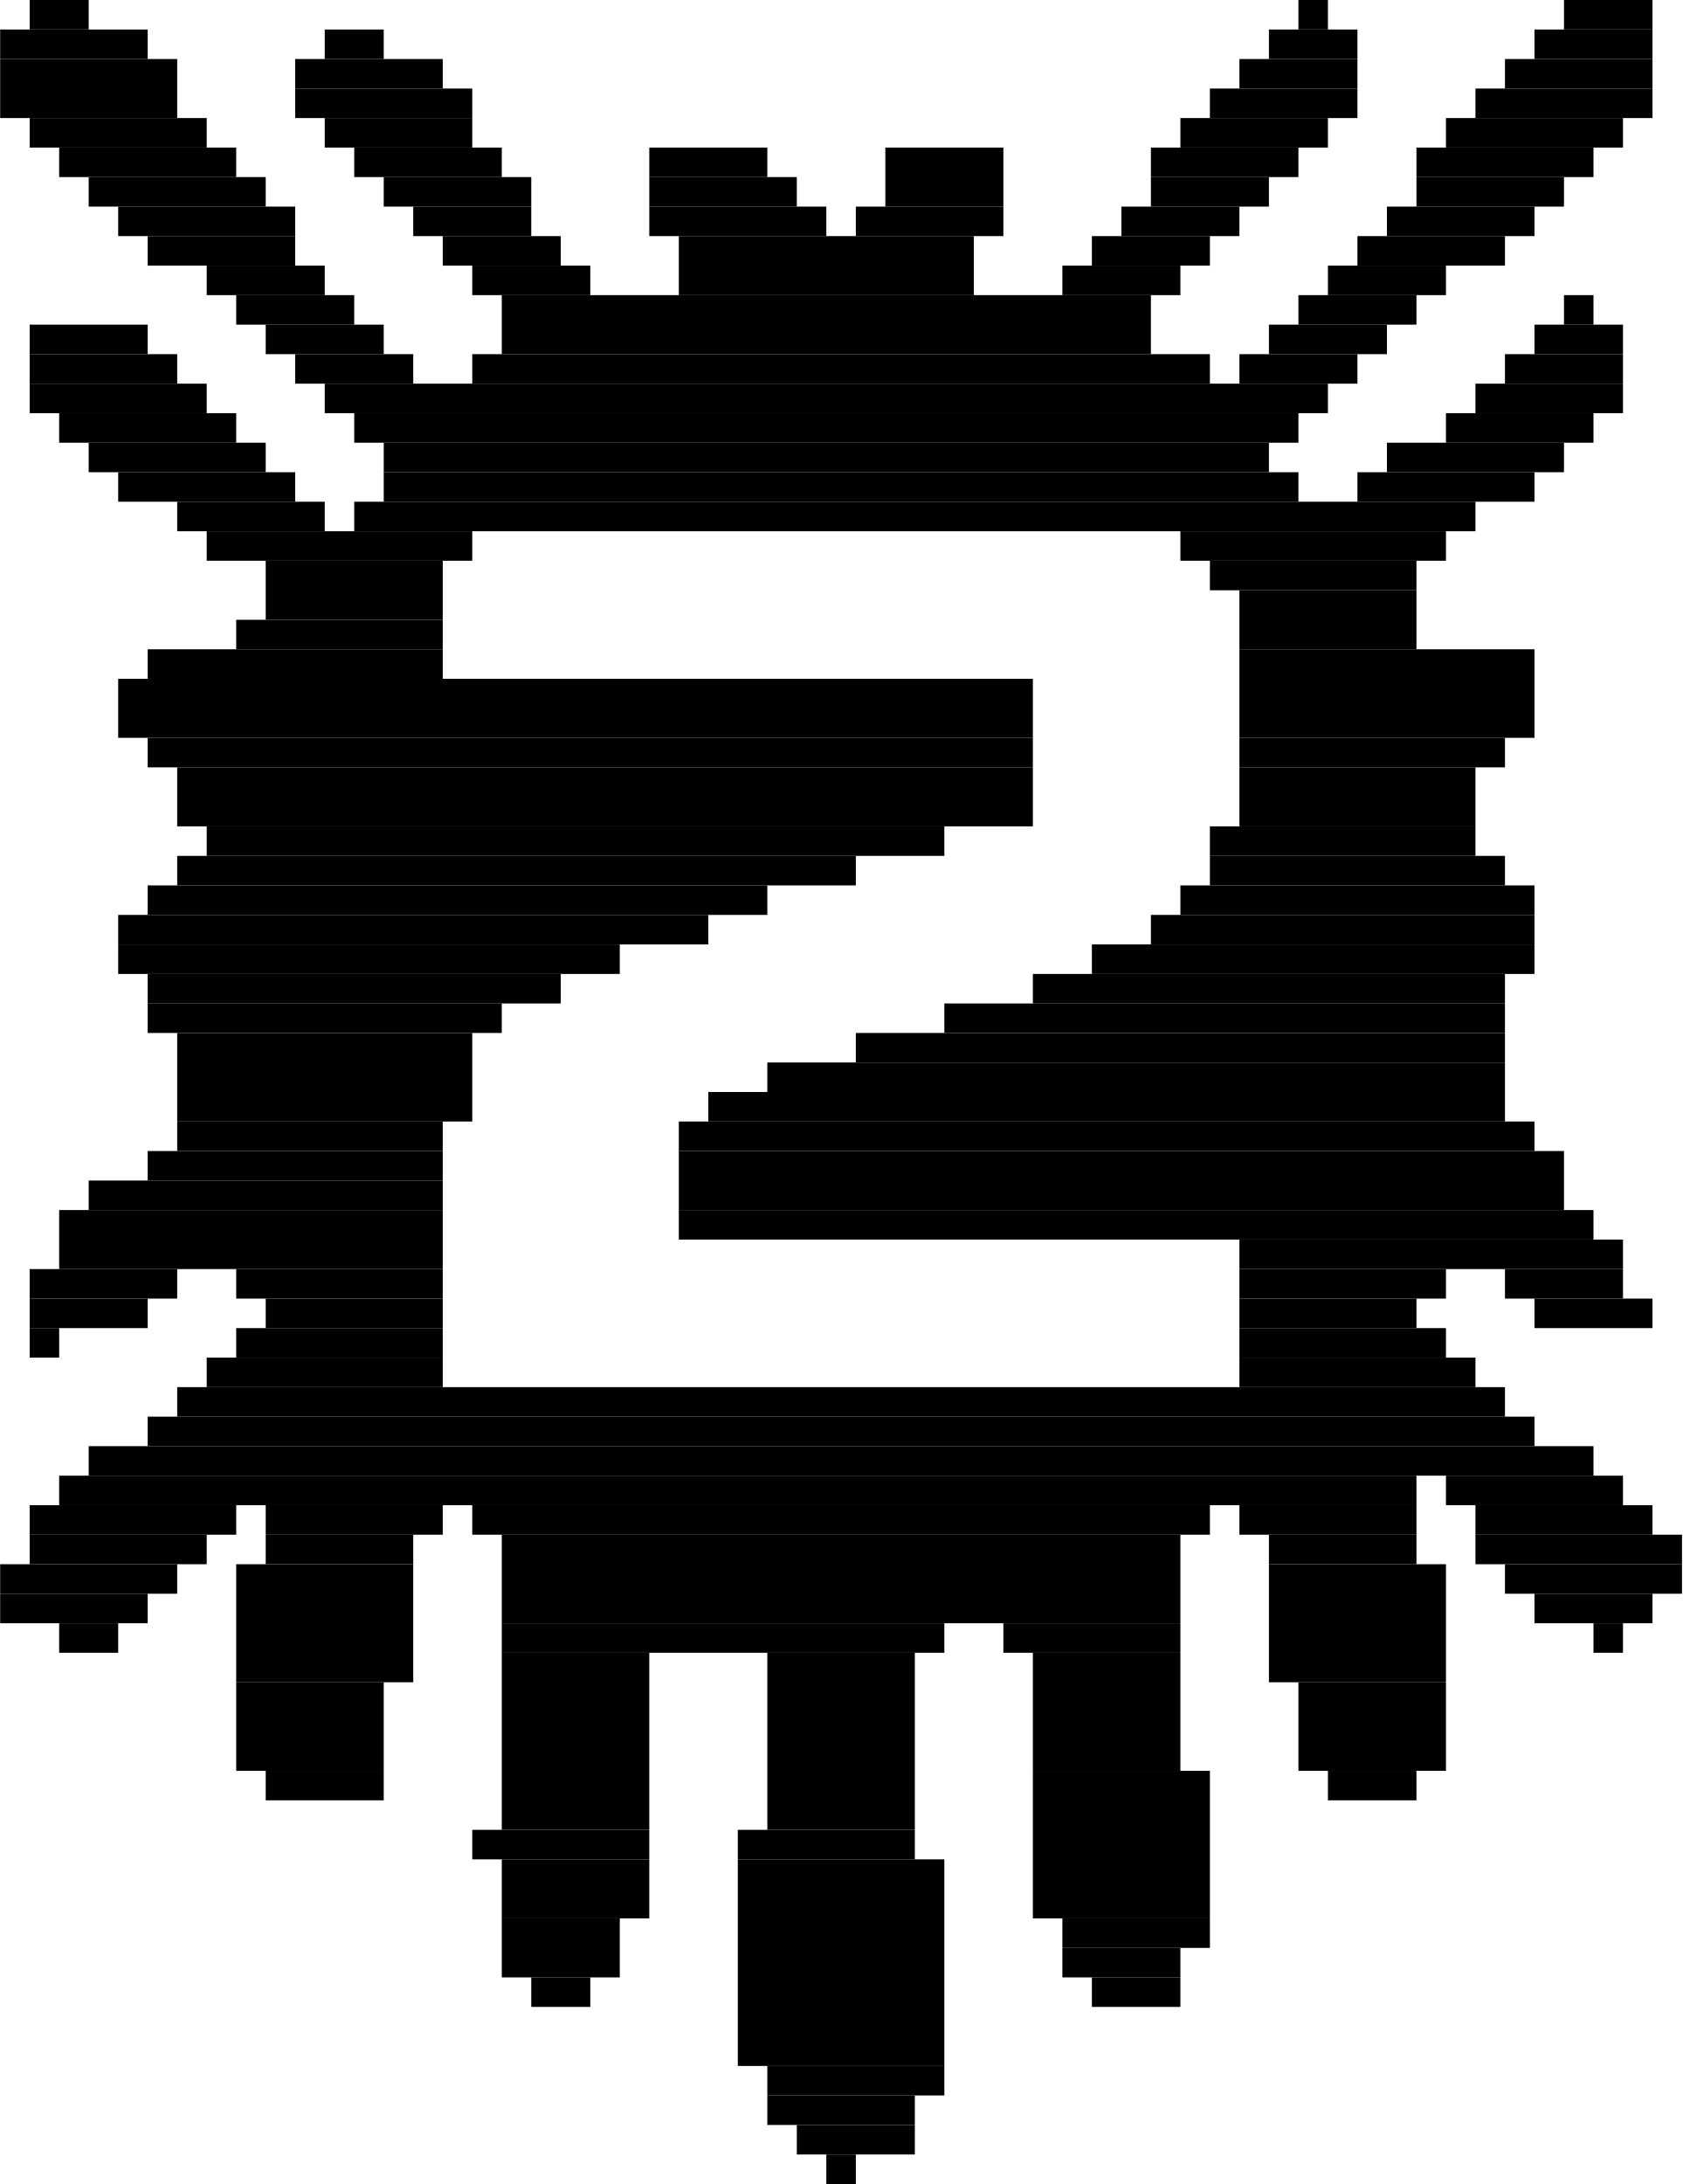
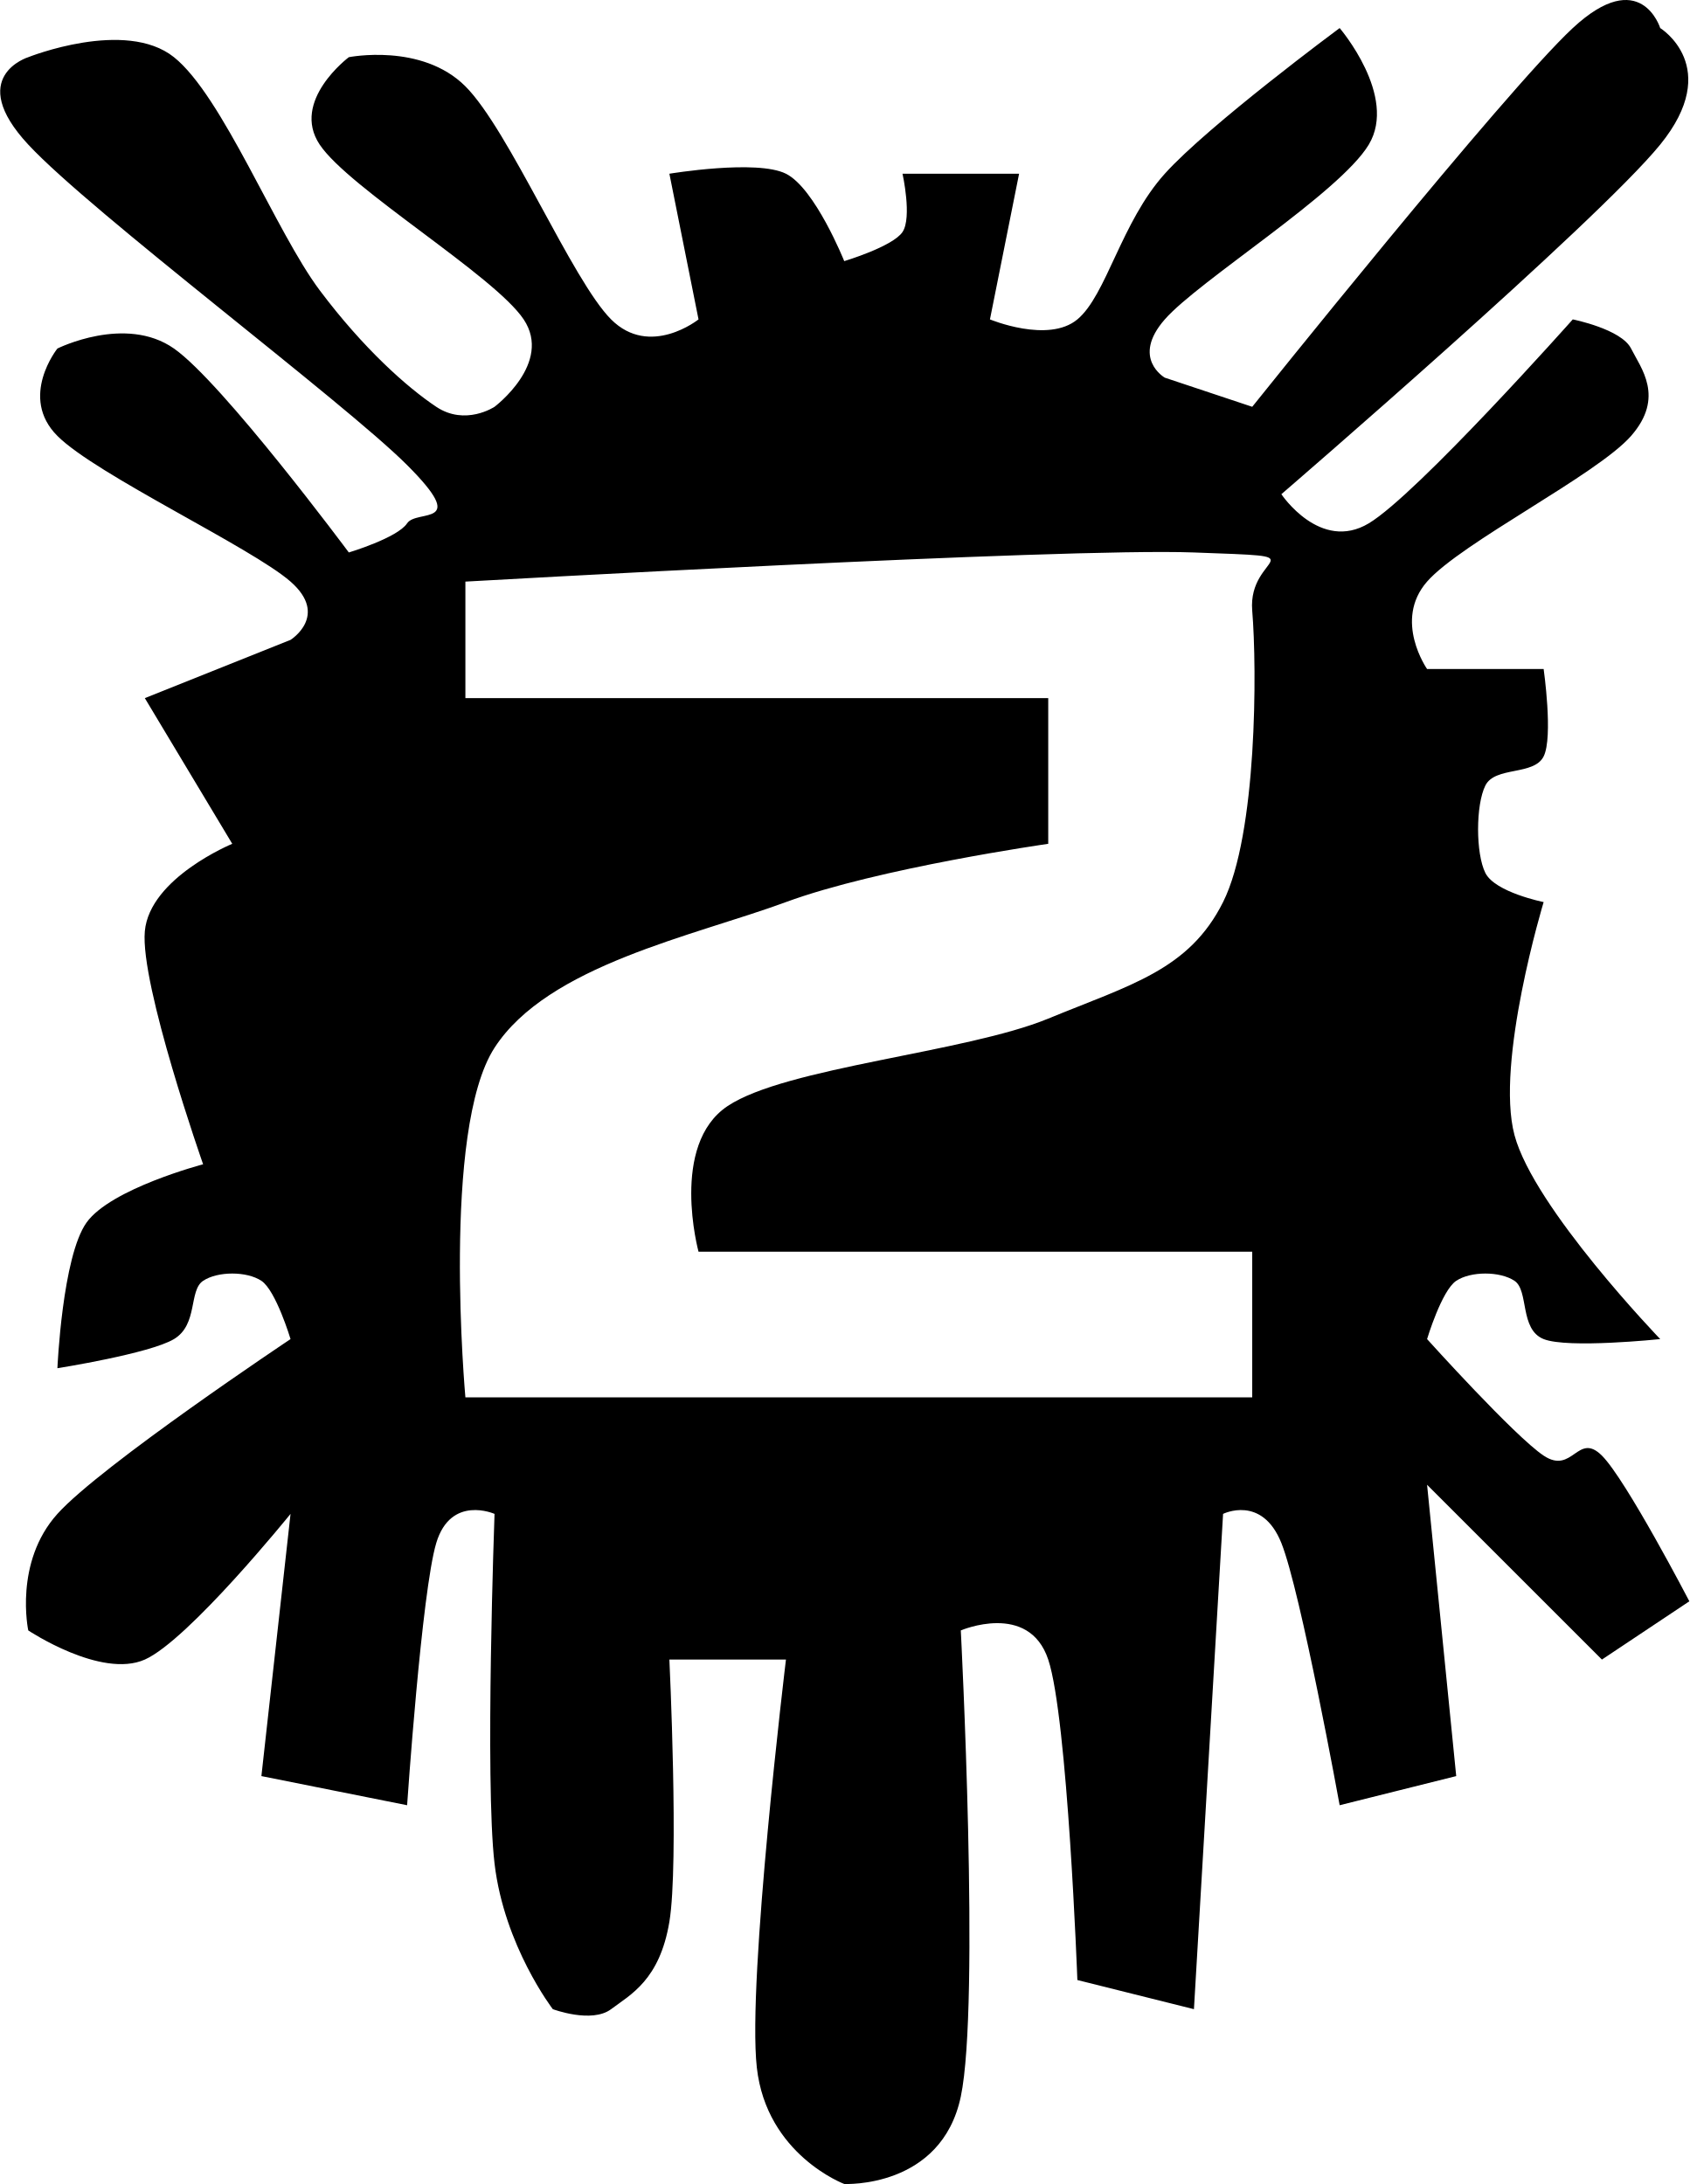
- <svg xmlns="http://www.w3.org/2000/svg" width="1mm" height="1.298mm" viewBox="0 0 57 74">
-   <rect x="0" y="1" width="5" height="1" fill="black" />
-   <rect x="0" y="54" width="5" height="1" fill="black" />
-   <rect x="0" y="2" width="6" height="2" fill="black" />
-   <rect x="0" y="53" width="6" height="1" fill="black" />
-   <rect x="1" y="45" width="1" height="1" fill="black" />
-   <rect x="1" y="0" width="2" height="1" fill="black" />
-   <rect x="1" y="11" width="4" height="1" fill="black" />
-   <rect x="1" y="44" width="4" height="1" fill="black" />
-   <rect x="1" y="12" width="5" height="1" fill="black" />
-   <rect x="1" y="43" width="5" height="1" fill="black" />
-   <rect x="1" y="4" width="6" height="1" fill="black" />
-   <rect x="1" y="13" width="6" height="1" fill="black" />
-   <rect x="1" y="52" width="6" height="1" fill="black" />
-   <rect x="1" y="51" width="7" height="1" fill="black" />
-   <rect x="2" y="55" width="2" height="1" fill="black" />
-   <rect x="2" y="5" width="6" height="1" fill="black" />
-   <rect x="2" y="14" width="6" height="1" fill="black" />
-   <rect x="2" y="41" width="13" height="2" fill="black" />
-   <rect x="2" y="50" width="46" height="1" fill="black" />
-   <rect x="3" y="6" width="6" height="1" fill="black" />
-   <rect x="3" y="15" width="6" height="1" fill="black" />
-   <rect x="3" y="40" width="12" height="1" fill="black" />
-   <rect x="3" y="49" width="51" height="1" fill="black" />
-   <rect x="4" y="7" width="6" height="1" fill="black" />
-   <rect x="4" y="16" width="6" height="1" fill="black" />
-   <rect x="4" y="32" width="17" height="1" fill="black" />
-   <rect x="4" y="31" width="20" height="1" fill="black" />
-   <rect x="4" y="23" width="31" height="2" fill="black" />
-   <rect x="5" y="8" width="5" height="1" fill="black" />
-   <rect x="5" y="22" width="10" height="1" fill="black" />
-   <rect x="5" y="39" width="10" height="1" fill="black" />
-   <rect x="5" y="34" width="12" height="1" fill="black" />
-   <rect x="5" y="33" width="14" height="1" fill="black" />
-   <rect x="5" y="30" width="21" height="1" fill="black" />
-   <rect x="5" y="25" width="30" height="1" fill="black" />
-   <rect x="5" y="48" width="47" height="1" fill="black" />
-   <rect x="6" y="17" width="5" height="1" fill="black" />
-   <rect x="6" y="38" width="9" height="1" fill="black" />
-   <rect x="6" y="35" width="10" height="3" fill="black" />
-   <rect x="6" y="29" width="23" height="1" fill="black" />
-   <rect x="6" y="26" width="29" height="2" fill="black" />
-   <rect x="6" y="47" width="45" height="1" fill="black" />
-   <rect x="7" y="9" width="4" height="1" fill="black" />
-   <rect x="7" y="46" width="8" height="1" fill="black" />
-   <rect x="7" y="18" width="9" height="1" fill="black" />
-   <rect x="7" y="28" width="25" height="1" fill="black" />
-   <rect x="8" y="10" width="4" height="1" fill="black" />
-   <rect x="8" y="57" width="5" height="3" fill="black" />
-   <rect x="8" y="53" width="6" height="4" fill="black" />
-   <rect x="8" y="21" width="7" height="1" fill="black" />
-   <rect x="8" y="43" width="7" height="1" fill="black" />
-   <rect x="8" y="45" width="7" height="1" fill="black" />
-   <rect x="9" y="11" width="4" height="1" fill="black" />
-   <rect x="9" y="60" width="4" height="1" fill="black" />
-   <rect x="9" y="52" width="5" height="1" fill="black" />
-   <rect x="9" y="19" width="6" height="2" fill="black" />
-   <rect x="9" y="44" width="6" height="1" fill="black" />
-   <rect x="9" y="51" width="6" height="1" fill="black" />
-   <rect x="10" y="12" width="4" height="1" fill="black" />
-   <rect x="10" y="2" width="5" height="1" fill="black" />
-   <rect x="10" y="3" width="6" height="1" fill="black" />
-   <rect x="11" y="1" width="2" height="1" fill="black" />
-   <rect x="11" y="4" width="5" height="1" fill="black" />
-   <rect x="11" y="13" width="34" height="1" fill="black" />
-   <rect x="12" y="5" width="5" height="1" fill="black" />
-   <rect x="12" y="14" width="32" height="1" fill="black" />
-   <rect x="12" y="17" width="38" height="1" fill="black" />
-   <rect x="13" y="6" width="5" height="1" fill="black" />
-   <rect x="13" y="15" width="30" height="1" fill="black" />
-   <rect x="13" y="16" width="31" height="1" fill="black" />
-   <rect x="14" y="7" width="4" height="1" fill="black" />
-   <rect x="15" y="8" width="4" height="1" fill="black" />
-   <rect x="16" y="9" width="4" height="1" fill="black" />
-   <rect x="16" y="62" width="6" height="1" fill="black" />
-   <rect x="16" y="12" width="25" height="1" fill="black" />
-   <rect x="16" y="51" width="25" height="1" fill="black" />
-   <rect x="17" y="65" width="4" height="2" fill="black" />
-   <rect x="17" y="56" width="5" height="6" fill="black" />
-   <rect x="17" y="63" width="5" height="2" fill="black" />
-   <rect x="17" y="55" width="15" height="1" fill="black" />
-   <rect x="17" y="10" width="22" height="2" fill="black" />
-   <rect x="17" y="52" width="23" height="3" fill="black" />
-   <rect x="18" y="67" width="2" height="1" fill="black" />
-   <rect x="22" y="5" width="4" height="1" fill="black" />
-   <rect x="22" y="6" width="5" height="1" fill="black" />
-   <rect x="22" y="7" width="6" height="1" fill="black" />
-   <rect x="23" y="8" width="10" height="2" fill="black" />
-   <rect x="23" y="38" width="29" height="1" fill="black" />
-   <rect x="23" y="39" width="30" height="2" fill="black" />
-   <rect x="23" y="41" width="31" height="1" fill="black" />
-   <rect x="24" y="37" width="27" height="1" fill="black" />
-   <rect x="25" y="62" width="6" height="1" fill="black" />
-   <rect x="25" y="63" width="7" height="7" fill="black" />
-   <rect x="26" y="56" width="5" height="6" fill="black" />
-   <rect x="26" y="71" width="5" height="1" fill="black" />
-   <rect x="26" y="70" width="6" height="1" fill="black" />
-   <rect x="26" y="36" width="25" height="1" fill="black" />
-   <rect x="27" y="72" width="4" height="1" fill="black" />
-   <rect x="28" y="73" width="1" height="1" fill="black" />
-   <rect x="29" y="7" width="5" height="1" fill="black" />
-   <rect x="29" y="35" width="22" height="1" fill="black" />
-   <rect x="30" y="5" width="4" height="2" fill="black" />
-   <rect x="32" y="34" width="19" height="1" fill="black" />
-   <rect x="34" y="55" width="6" height="1" fill="black" />
-   <rect x="35" y="56" width="5" height="4" fill="black" />
-   <rect x="35" y="60" width="6" height="5" fill="black" />
-   <rect x="35" y="33" width="16" height="1" fill="black" />
-   <rect x="36" y="9" width="4" height="1" fill="black" />
-   <rect x="36" y="66" width="4" height="1" fill="black" />
-   <rect x="36" y="65" width="5" height="1" fill="black" />
-   <rect x="37" y="67" width="3" height="1" fill="black" />
-   <rect x="37" y="8" width="4" height="1" fill="black" />
-   <rect x="37" y="32" width="15" height="1" fill="black" />
-   <rect x="38" y="7" width="4" height="1" fill="black" />
-   <rect x="39" y="6" width="4" height="1" fill="black" />
-   <rect x="39" y="5" width="5" height="1" fill="black" />
-   <rect x="39" y="31" width="13" height="1" fill="black" />
-   <rect x="40" y="4" width="5" height="1" fill="black" />
-   <rect x="40" y="18" width="9" height="1" fill="black" />
-   <rect x="40" y="30" width="12" height="1" fill="black" />
-   <rect x="41" y="3" width="5" height="1" fill="black" />
-   <rect x="41" y="19" width="7" height="1" fill="black" />
-   <rect x="41" y="28" width="9" height="1" fill="black" />
-   <rect x="41" y="29" width="10" height="1" fill="black" />
-   <rect x="42" y="2" width="4" height="1" fill="black" />
-   <rect x="42" y="12" width="4" height="1" fill="black" />
-   <rect x="42" y="20" width="6" height="2" fill="black" />
-   <rect x="42" y="44" width="6" height="1" fill="black" />
-   <rect x="42" y="51" width="6" height="1" fill="black" />
-   <rect x="42" y="43" width="7" height="1" fill="black" />
-   <rect x="42" y="45" width="7" height="1" fill="black" />
-   <rect x="42" y="26" width="8" height="2" fill="black" />
-   <rect x="42" y="46" width="8" height="1" fill="black" />
-   <rect x="42" y="25" width="9" height="1" fill="black" />
-   <rect x="42" y="22" width="10" height="3" fill="black" />
-   <rect x="42" y="42" width="13" height="1" fill="black" />
-   <rect x="43" y="1" width="3" height="1" fill="black" />
-   <rect x="43" y="11" width="4" height="1" fill="black" />
-   <rect x="43" y="52" width="5" height="1" fill="black" />
-   <rect x="43" y="53" width="6" height="4" fill="black" />
-   <rect x="44" y="0" width="1" height="1" fill="black" />
-   <rect x="44" y="10" width="4" height="1" fill="black" />
-   <rect x="44" y="57" width="5" height="3" fill="black" />
-   <rect x="45" y="60" width="3" height="1" fill="black" />
-   <rect x="45" y="9" width="4" height="1" fill="black" />
-   <rect x="46" y="8" width="5" height="1" fill="black" />
-   <rect x="46" y="16" width="6" height="1" fill="black" />
-   <rect x="47" y="7" width="5" height="1" fill="black" />
-   <rect x="47" y="15" width="6" height="1" fill="black" />
-   <rect x="48" y="6" width="5" height="1" fill="black" />
-   <rect x="48" y="5" width="6" height="1" fill="black" />
-   <rect x="49" y="14" width="5" height="1" fill="black" />
-   <rect x="49" y="4" width="6" height="1" fill="black" />
-   <rect x="49" y="50" width="6" height="1" fill="black" />
-   <rect x="50" y="13" width="5" height="1" fill="black" />
-   <rect x="50" y="3" width="6" height="1" fill="black" />
-   <rect x="50" y="51" width="6" height="1" fill="black" />
-   <rect x="50" y="52" width="7" height="1" fill="black" />
-   <rect x="51" y="12" width="4" height="1" fill="black" />
-   <rect x="51" y="43" width="4" height="1" fill="black" />
-   <rect x="51" y="2" width="5" height="1" fill="black" />
-   <rect x="51" y="53" width="6" height="1" fill="black" />
-   <rect x="52" y="11" width="3" height="1" fill="black" />
-   <rect x="52" y="1" width="4" height="1" fill="black" />
-   <rect x="52" y="44" width="4" height="1" fill="black" />
-   <rect x="52" y="54" width="4" height="1" fill="black" />
-   <rect x="53" y="10" width="1" height="1" fill="black" />
-   <rect x="53" y="0" width="3" height="1" fill="black" />
-   <rect x="54" y="55" width="1" height="1" fill="black" />
+ <svg xmlns="http://www.w3.org/2000/svg" width="1mm" height="1.293mm" viewBox="0 0 57.963 74.964">
+   <path fill="black" fill-rule="evenodd" d="M 56.963 0.963 C 56.963 0.963 59.13 2.296 56.963 4.963 C 54.796 7.63 43.963 16.963 43.963 16.963 C 43.963 16.963 45.296 18.963 46.963 17.963 C 48.63 16.963 53.963 10.963 53.963 10.963 C 53.963 10.963 55.63 11.296 55.963 11.963 C 56.296 12.63 57.13 13.63 55.963 14.963 C 54.796 16.296 50.13 18.63 48.963 19.963 C 47.796 21.296 48.963 22.963 48.963 22.963 C 48.963 22.963 52.963 22.963 52.963 22.963 C 52.963 22.963 53.296 25.296 52.963 25.963 C 52.63 26.63 51.296 26.296 50.963 26.963 C 50.63 27.63 50.63 29.296 50.963 29.963 C 51.296 30.63 52.963 30.963 52.963 30.963 C 52.963 30.963 51.296 36.463 51.963 38.963 C 52.63 41.463 56.963 45.963 56.963 45.963 C 56.963 45.963 53.796 46.296 52.963 45.963 C 52.13 45.63 52.463 44.296 51.963 43.963 C 51.463 43.63 50.463 43.63 49.963 43.963 C 49.463 44.296 48.963 45.963 48.963 45.963 C 48.963 45.963 51.963 49.296 52.963 49.963 C 53.963 50.63 54.13 49.13 54.963 49.963 C 55.796 50.796 57.963 54.963 57.963 54.963 C 57.963 54.963 54.963 56.963 54.963 56.963 C 54.963 56.963 48.963 50.963 48.963 50.963 C 48.963 50.963 49.963 60.963 49.963 60.963 C 49.963 60.963 45.963 61.963 45.963 61.963 C 45.963 61.963 44.63 54.63 43.963 52.963 C 43.296 51.296 41.963 51.963 41.963 51.963 C 41.963 51.963 40.963 68.963 40.963 68.963 C 40.963 68.963 36.963 67.963 36.963 67.963 C 36.963 67.963 36.63 58.963 35.963 56.963 C 35.296 54.963 32.963 55.963 32.963 55.963 C 32.963 55.963 33.63 68.796 32.963 71.963 C 32.296 75.13 28.963 74.963 28.963 74.963 C 28.963 74.963 26.296 73.963 25.963 70.963 C 25.63 67.963 26.963 56.963 26.963 56.963 C 26.963 56.963 22.963 56.963 22.963 56.963 C 22.963 56.963 23.296 63.963 22.963 65.963 C 22.63 67.963 21.63 68.463 20.963 68.963 C 20.296 69.463 18.963 68.963 18.963 68.963 C 18.963 68.963 17.296 66.796 16.963 63.963 C 16.63 61.13 16.963 51.963 16.963 51.963 C 16.963 51.963 15.463 51.296 14.963 52.963 C 14.463 54.63 13.963 61.963 13.963 61.963 C 13.963 61.963 8.963 60.963 8.963 60.963 C 8.963 60.963 9.963 51.963 9.963 51.963 C 9.963 51.963 6.463 56.296 4.963 56.963 C 3.463 57.63 0.963 55.963 0.963 55.963 C 0.963 55.963 0.463 53.63 1.963 51.963 C 3.463 50.296 9.963 45.963 9.963 45.963 C 9.963 45.963 9.463 44.296 8.963 43.963 C 8.463 43.63 7.463 43.63 6.963 43.963 C 6.463 44.296 6.796 45.463 5.963 45.963 C 5.13 46.463 1.963 46.963 1.963 46.963 C 1.963 46.963 2.13 43.13 2.963 41.963 C 3.796 40.796 6.963 39.963 6.963 39.963 C 6.963 39.963 4.796 33.796 4.963 31.963 C 5.13 30.13 7.963 28.963 7.963 28.963 C 7.963 28.963 4.963 23.963 4.963 23.963 C 4.963 23.963 9.963 21.963 9.963 21.963 C 9.963 21.963 11.296 21.13 9.963 19.963 C 8.63 18.796 3.296 16.296 1.963 14.963 C 0.63 13.63 1.963 11.963 1.963 11.963 C 1.963 11.963 4.296 10.796 5.963 11.963 C 7.63 13.13 11.963 18.963 11.963 18.963 C 11.963 18.963 13.63 18.463 13.963 17.963 C 14.296 17.463 16.13 18.13 13.963 15.963 C 11.796 13.796 3.13 7.296 0.963 4.963 C -1.204 2.63 0.963 1.963 0.963 1.963 C 0.963 1.963 4.296 0.63 5.963 1.963 C 7.63 3.296 9.463 7.963 10.963 9.963 C 12.463 11.963 13.963 13.296 14.963 13.963 C 15.963 14.63 16.963 13.963 16.963 13.963 C 16.963 13.963 18.963 12.463 17.963 10.963 C 16.963 9.463 11.963 6.463 10.963 4.963 C 9.963 3.463 11.963 1.963 11.963 1.963 C 11.963 1.963 14.463 1.463 15.963 2.963 C 17.463 4.463 19.63 9.63 20.963 10.963 C 22.296 12.296 23.963 10.963 23.963 10.963 C 23.963 10.963 22.963 5.963 22.963 5.963 C 22.963 5.963 25.963 5.463 26.963 5.963 C 27.963 6.463 28.963 8.963 28.963 8.963 C 28.963 8.963 30.63 8.463 30.963 7.963 C 31.296 7.463 30.963 5.963 30.963 5.963 C 30.963 5.963 34.963 5.963 34.963 5.963 C 34.963 5.963 33.963 10.963 33.963 10.963 C 33.963 10.963 35.963 11.796 36.963 10.963 C 37.963 10.13 38.463 7.63 39.963 5.963 C 41.463 4.296 45.963 0.963 45.963 0.963 C 45.963 0.963 47.963 3.296 46.963 4.963 C 45.963 6.63 41.13 9.63 39.963 10.963 C 38.796 12.296 39.963 12.963 39.963 12.963 C 39.963 12.963 42.963 13.963 42.963 13.963 C 42.963 13.963 51.63 3.13 53.963 0.963 C 56.296 -1.204 56.963 0.963 56.963 0.963 Z M 15.963 47.963 C 15.963 47.963 42.963 47.963 42.963 47.963 C 42.963 47.963 42.963 42.963 42.963 42.963 C 42.963 42.963 23.963 42.963 23.963 42.963 C 23.963 42.963 22.963 39.296 24.963 37.963 C 26.963 36.63 33.13 36.13 35.963 34.963 C 38.796 33.796 40.796 33.296 41.963 30.963 C 43.13 28.63 43.13 22.963 42.963 20.963 C 42.796 18.963 45.463 19.13 40.963 18.963 C 36.463 18.796 15.963 19.963 15.963 19.963 C 15.963 19.963 15.963 23.963 15.963 23.963 C 15.963 23.963 35.963 23.963 35.963 23.963 C 35.963 23.963 35.963 28.963 35.963 28.963 C 35.963 28.963 30.13 29.796 26.963 30.963 C 23.796 32.13 18.796 33.13 16.963 35.963 C 15.13 38.796 15.963 47.963 15.963 47.963 Z" />
</svg>
